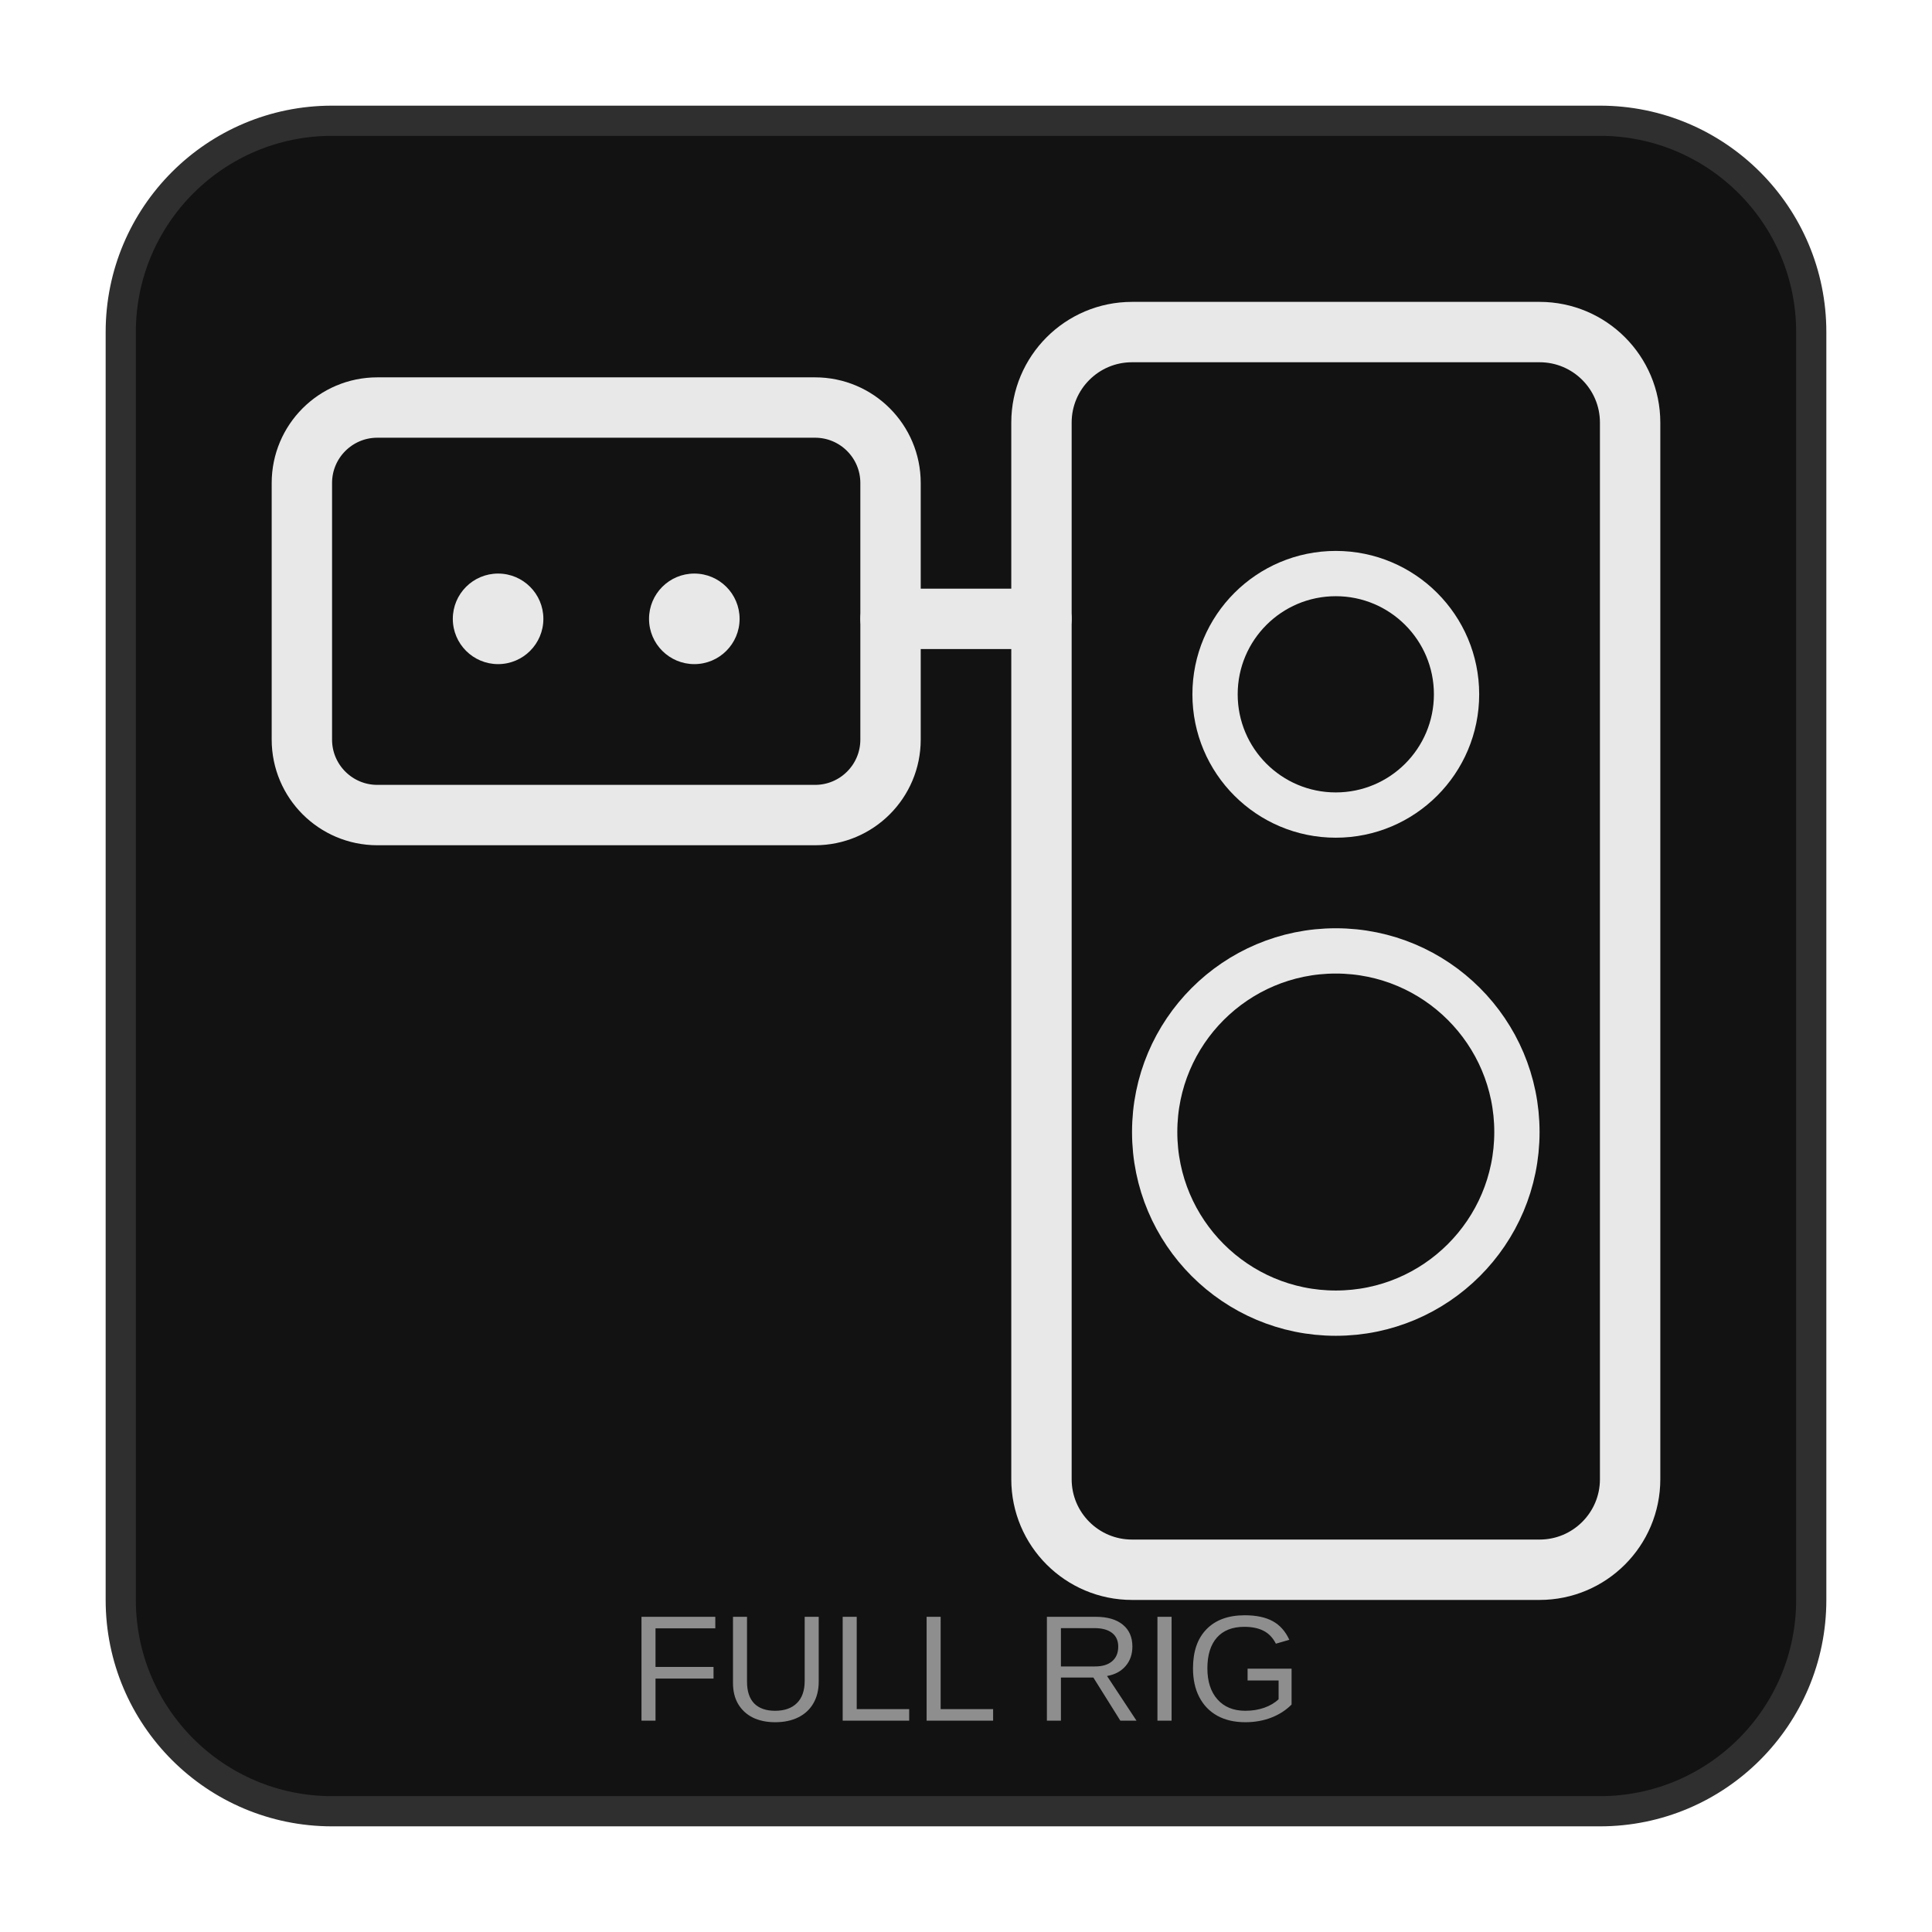
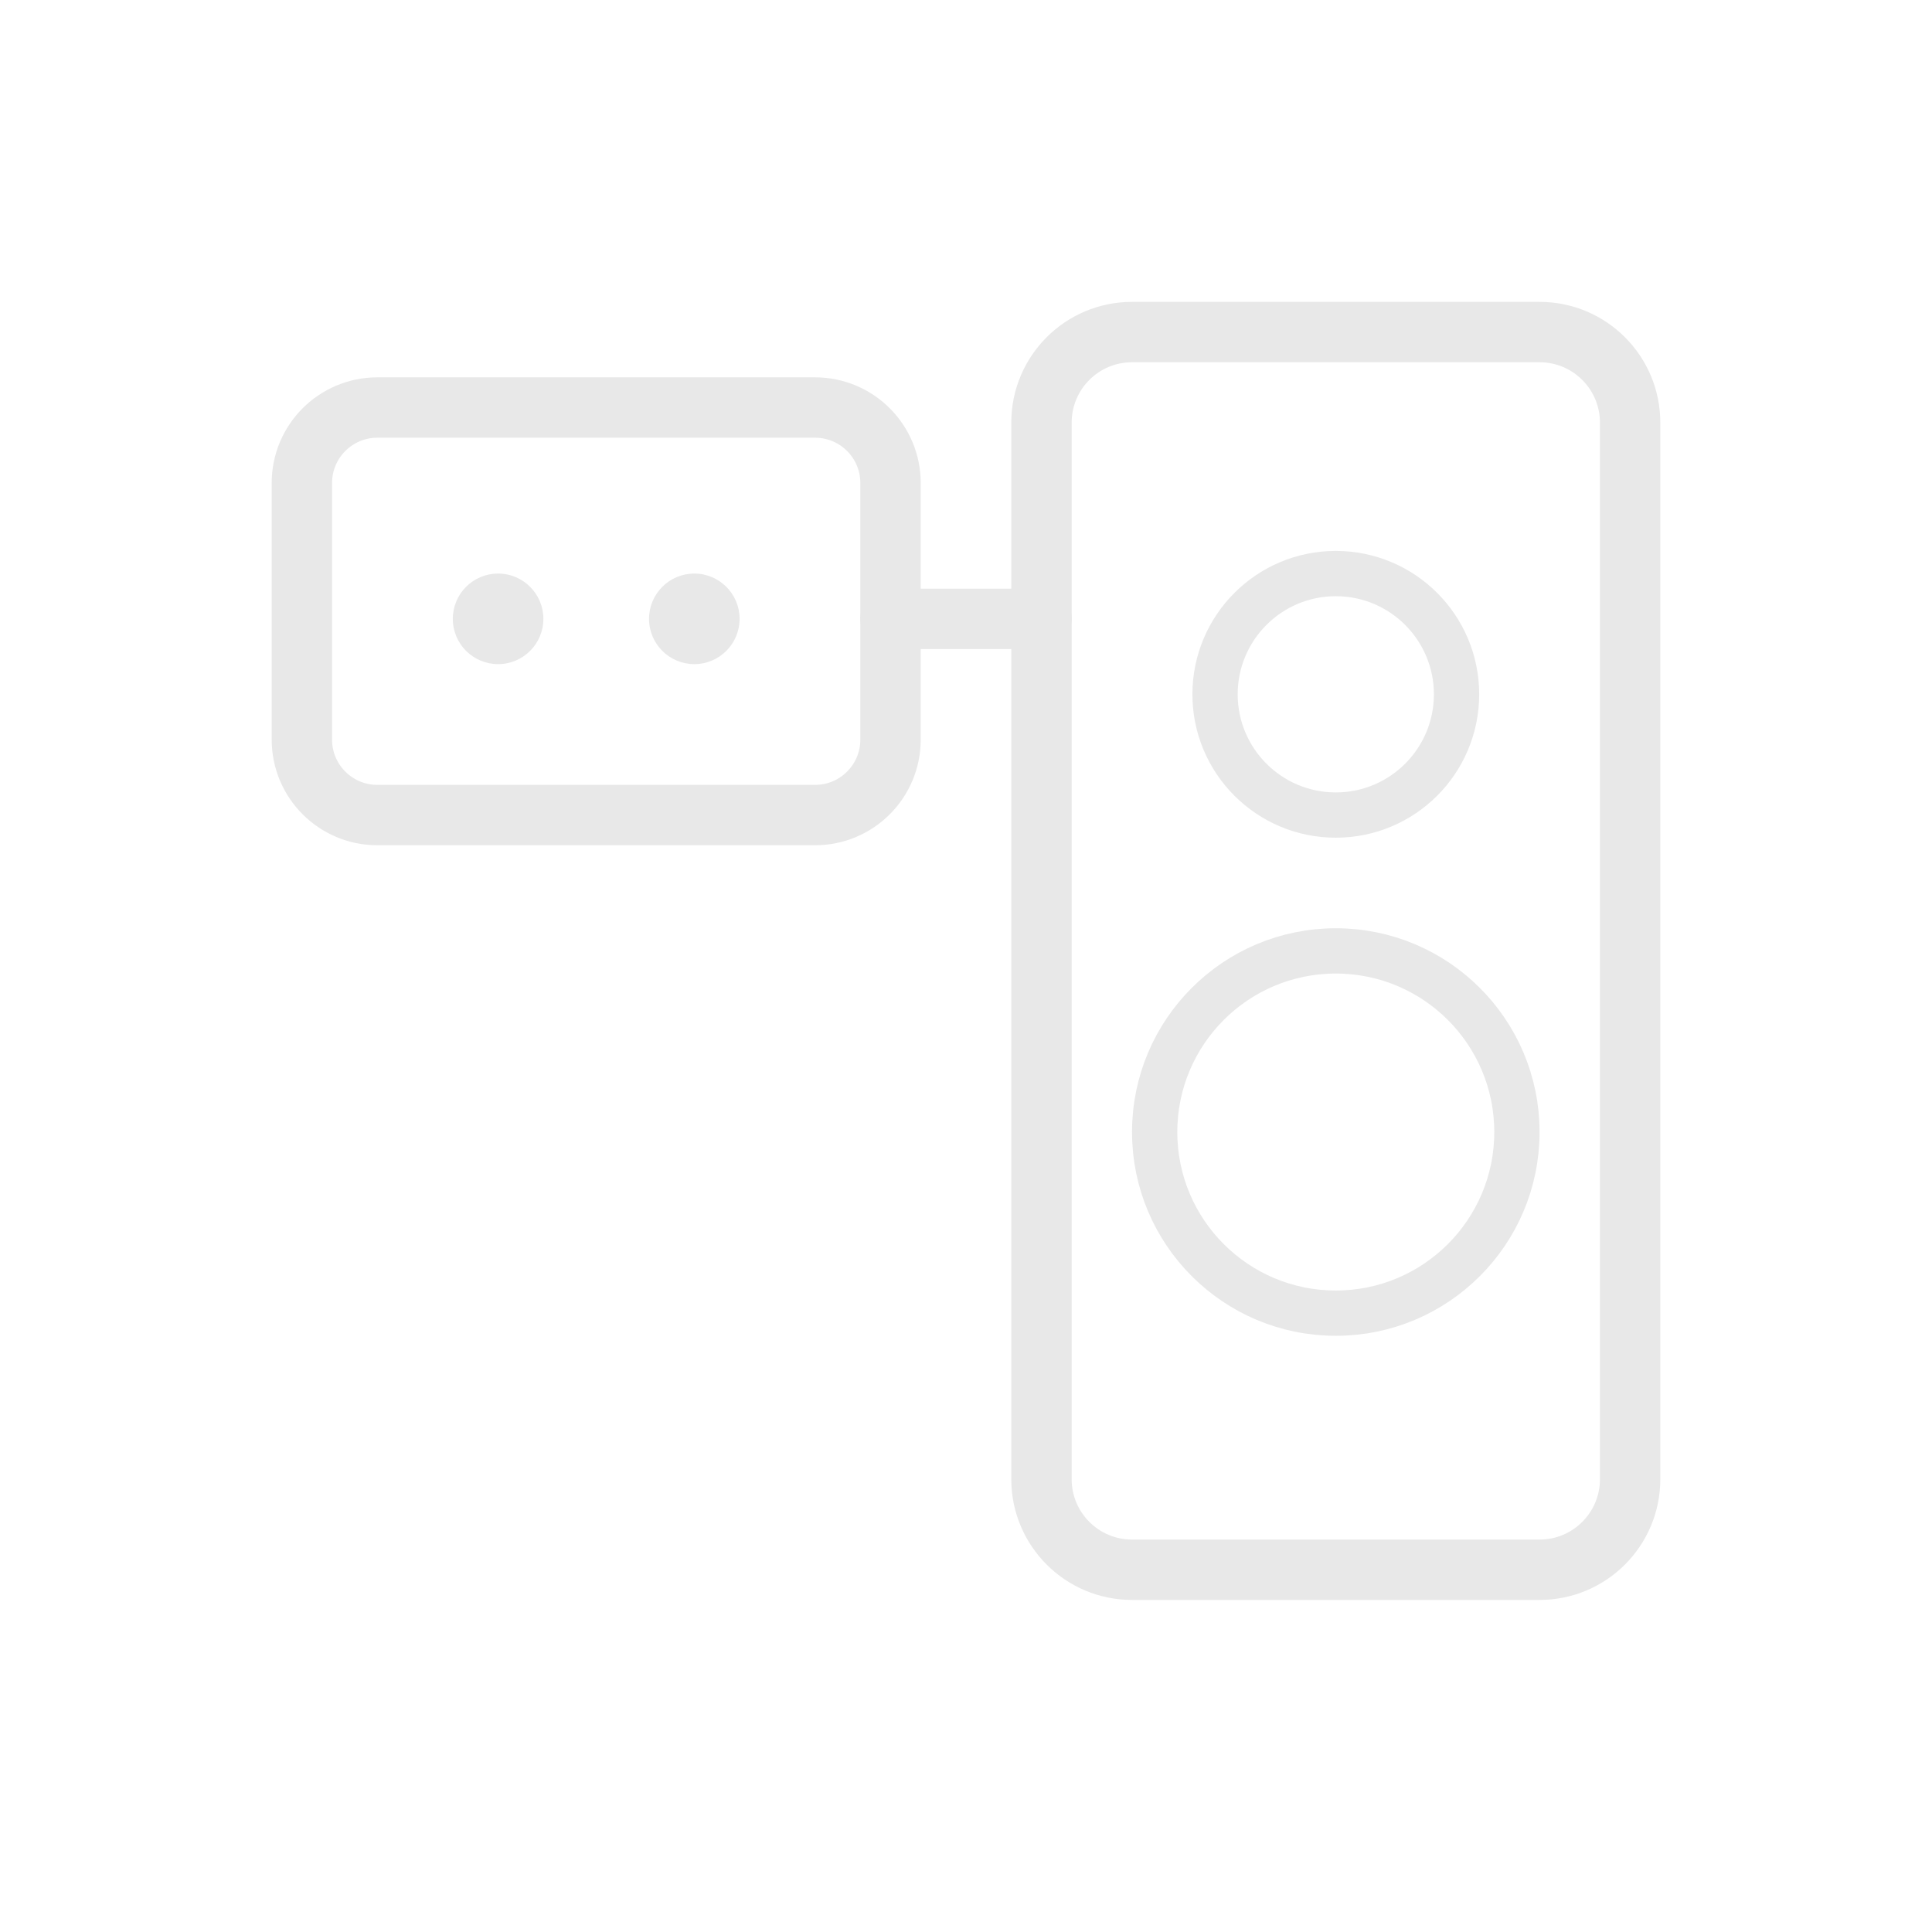
<svg xmlns="http://www.w3.org/2000/svg" width="256" height="256" viewBox="0 0 256 256" fill="none">
-   <rect x="16" y="16" width="224" height="224" rx="28" fill="#121212" stroke="#2F2F2F" stroke-width="4" />
  <rect x="40" y="54" width="78" height="54" rx="10" stroke="#E8E8E8" stroke-width="8" />
  <circle cx="66" cy="82" r="6" fill="#E8E8E8" />
  <circle cx="92" cy="82" r="6" fill="#E8E8E8" />
  <rect x="138" y="44" width="78" height="164" rx="12" stroke="#E8E8E8" stroke-width="8" />
  <circle cx="177" cy="92" r="16" stroke="#E8E8E8" stroke-width="6" />
  <circle cx="177" cy="150" r="24" stroke="#E8E8E8" stroke-width="6" />
  <path d="M118 82H138" stroke="#E8E8E8" stroke-width="8" stroke-linecap="round" />
-   <text x="128" y="228" fill="#8E8E8E" font-size="20" font-family="Arial" text-anchor="middle">FULL RIG</text>
</svg>
